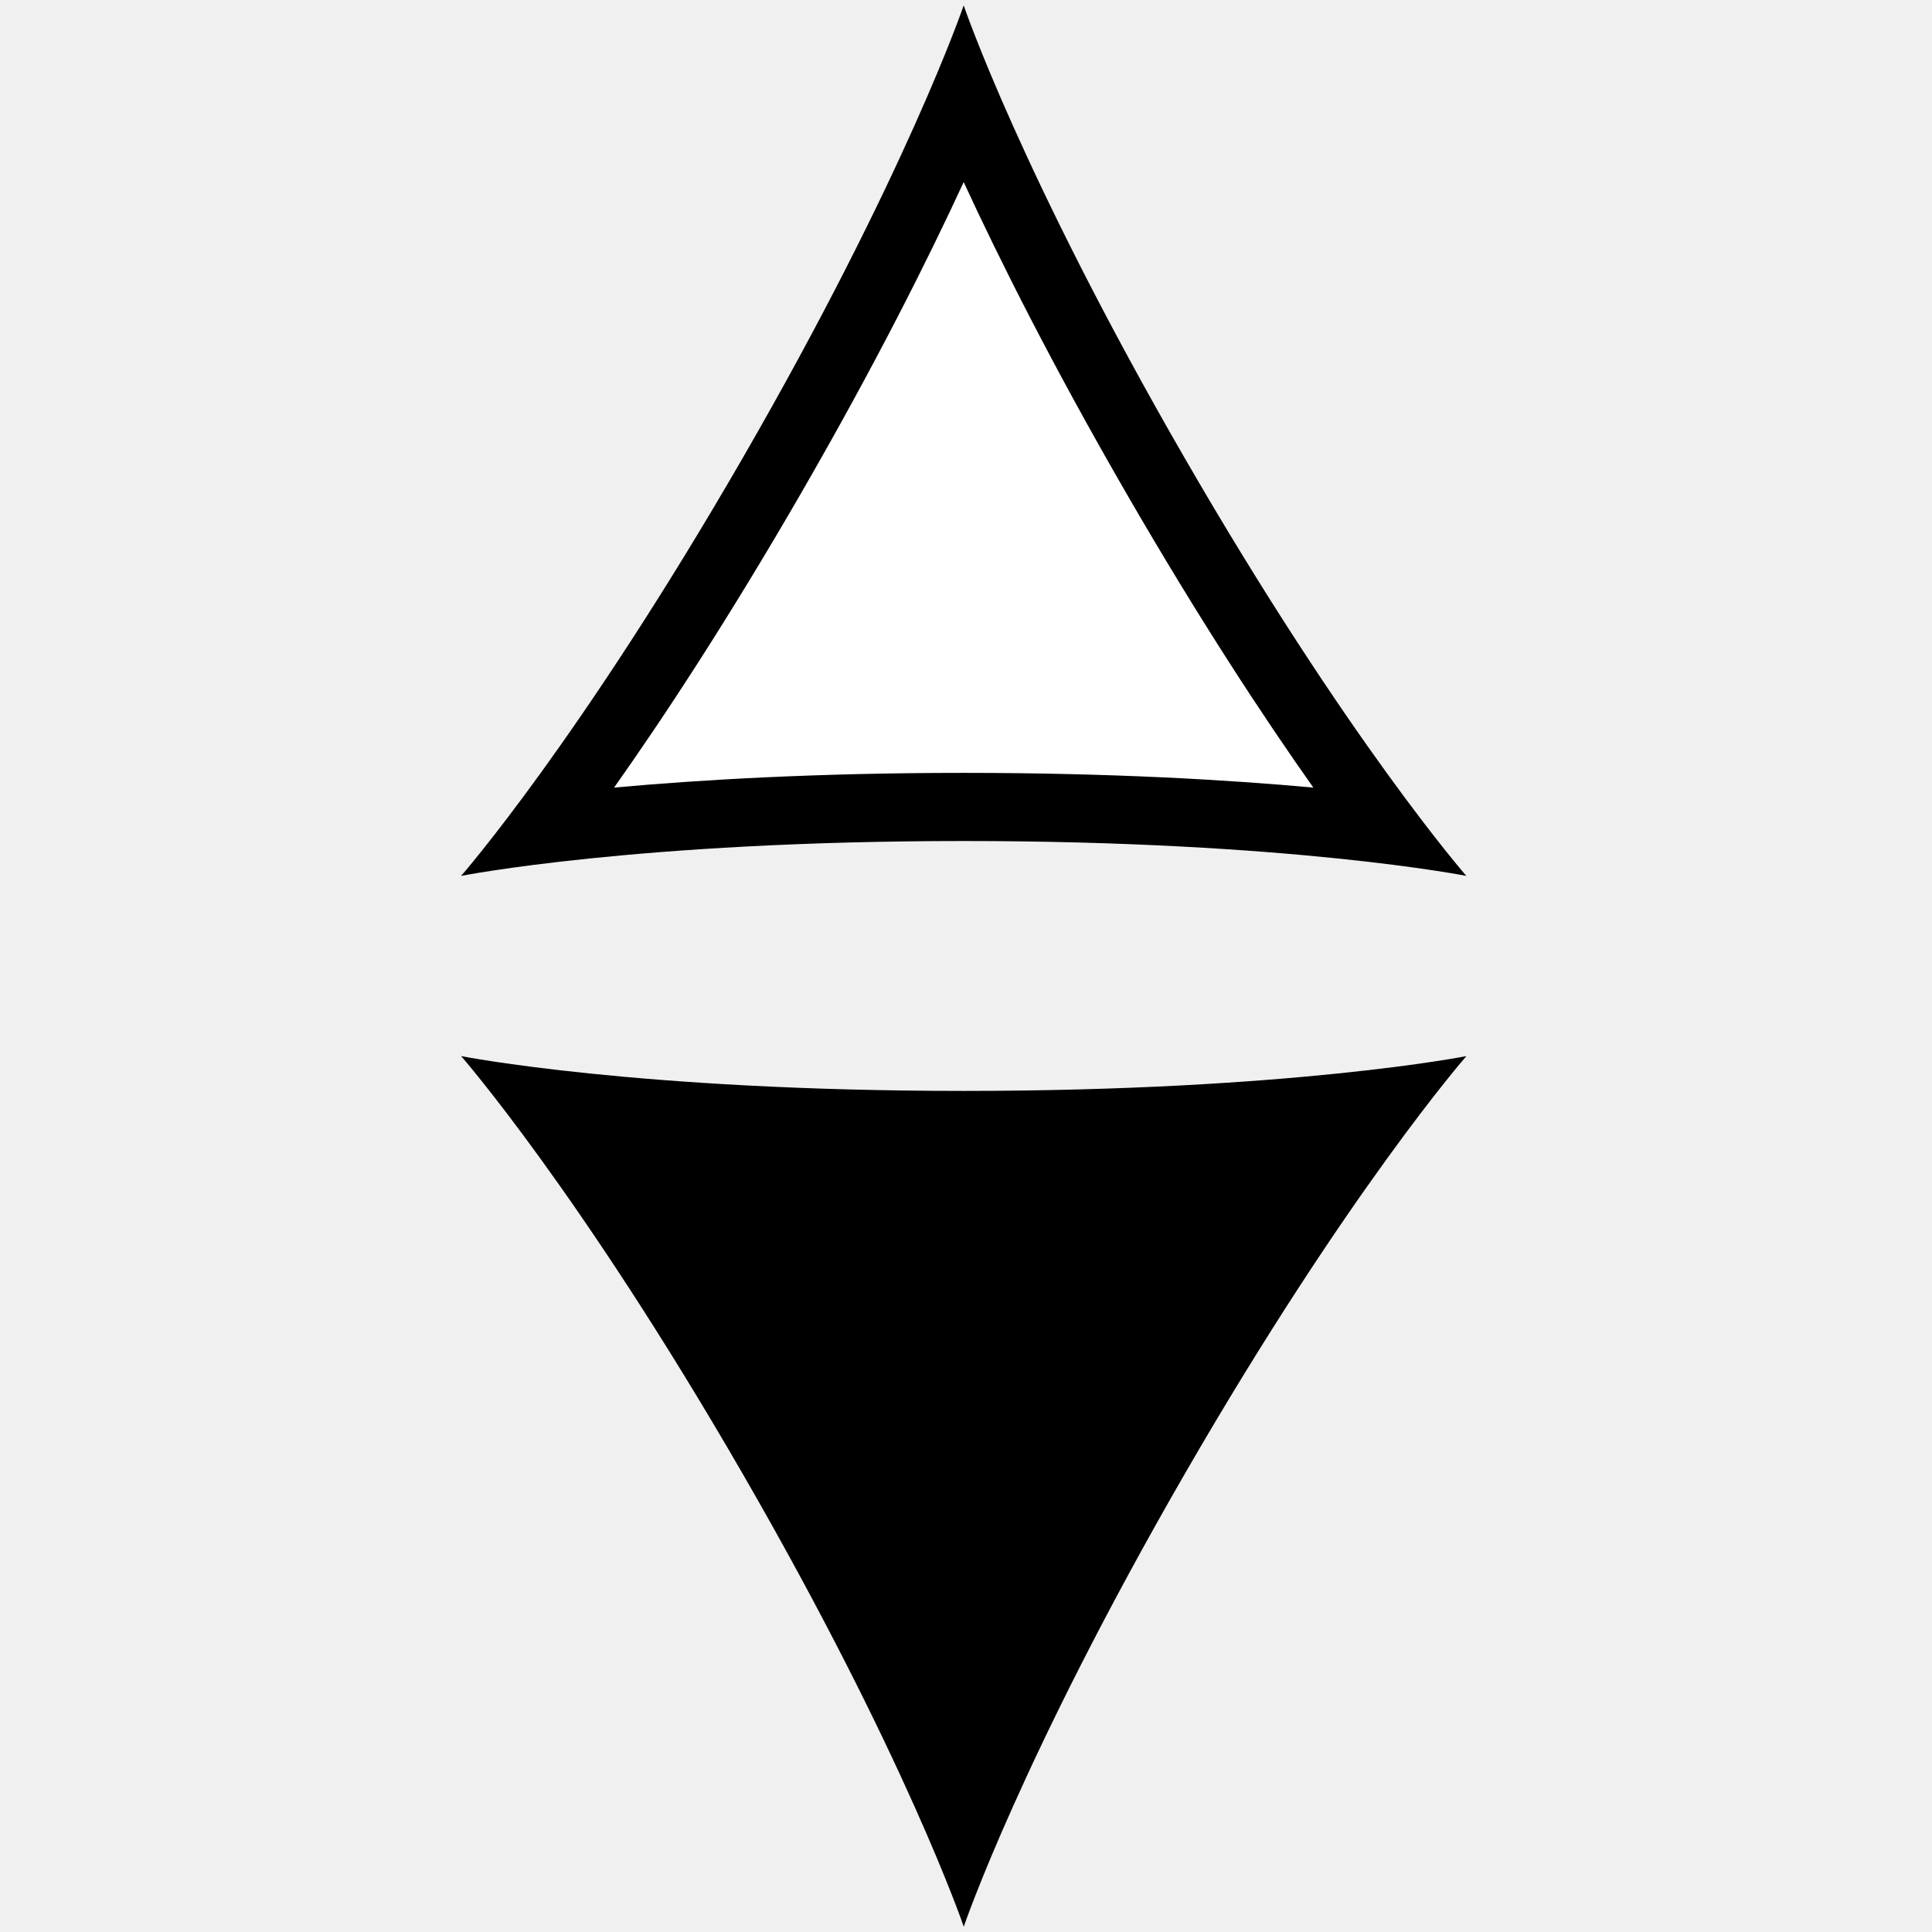
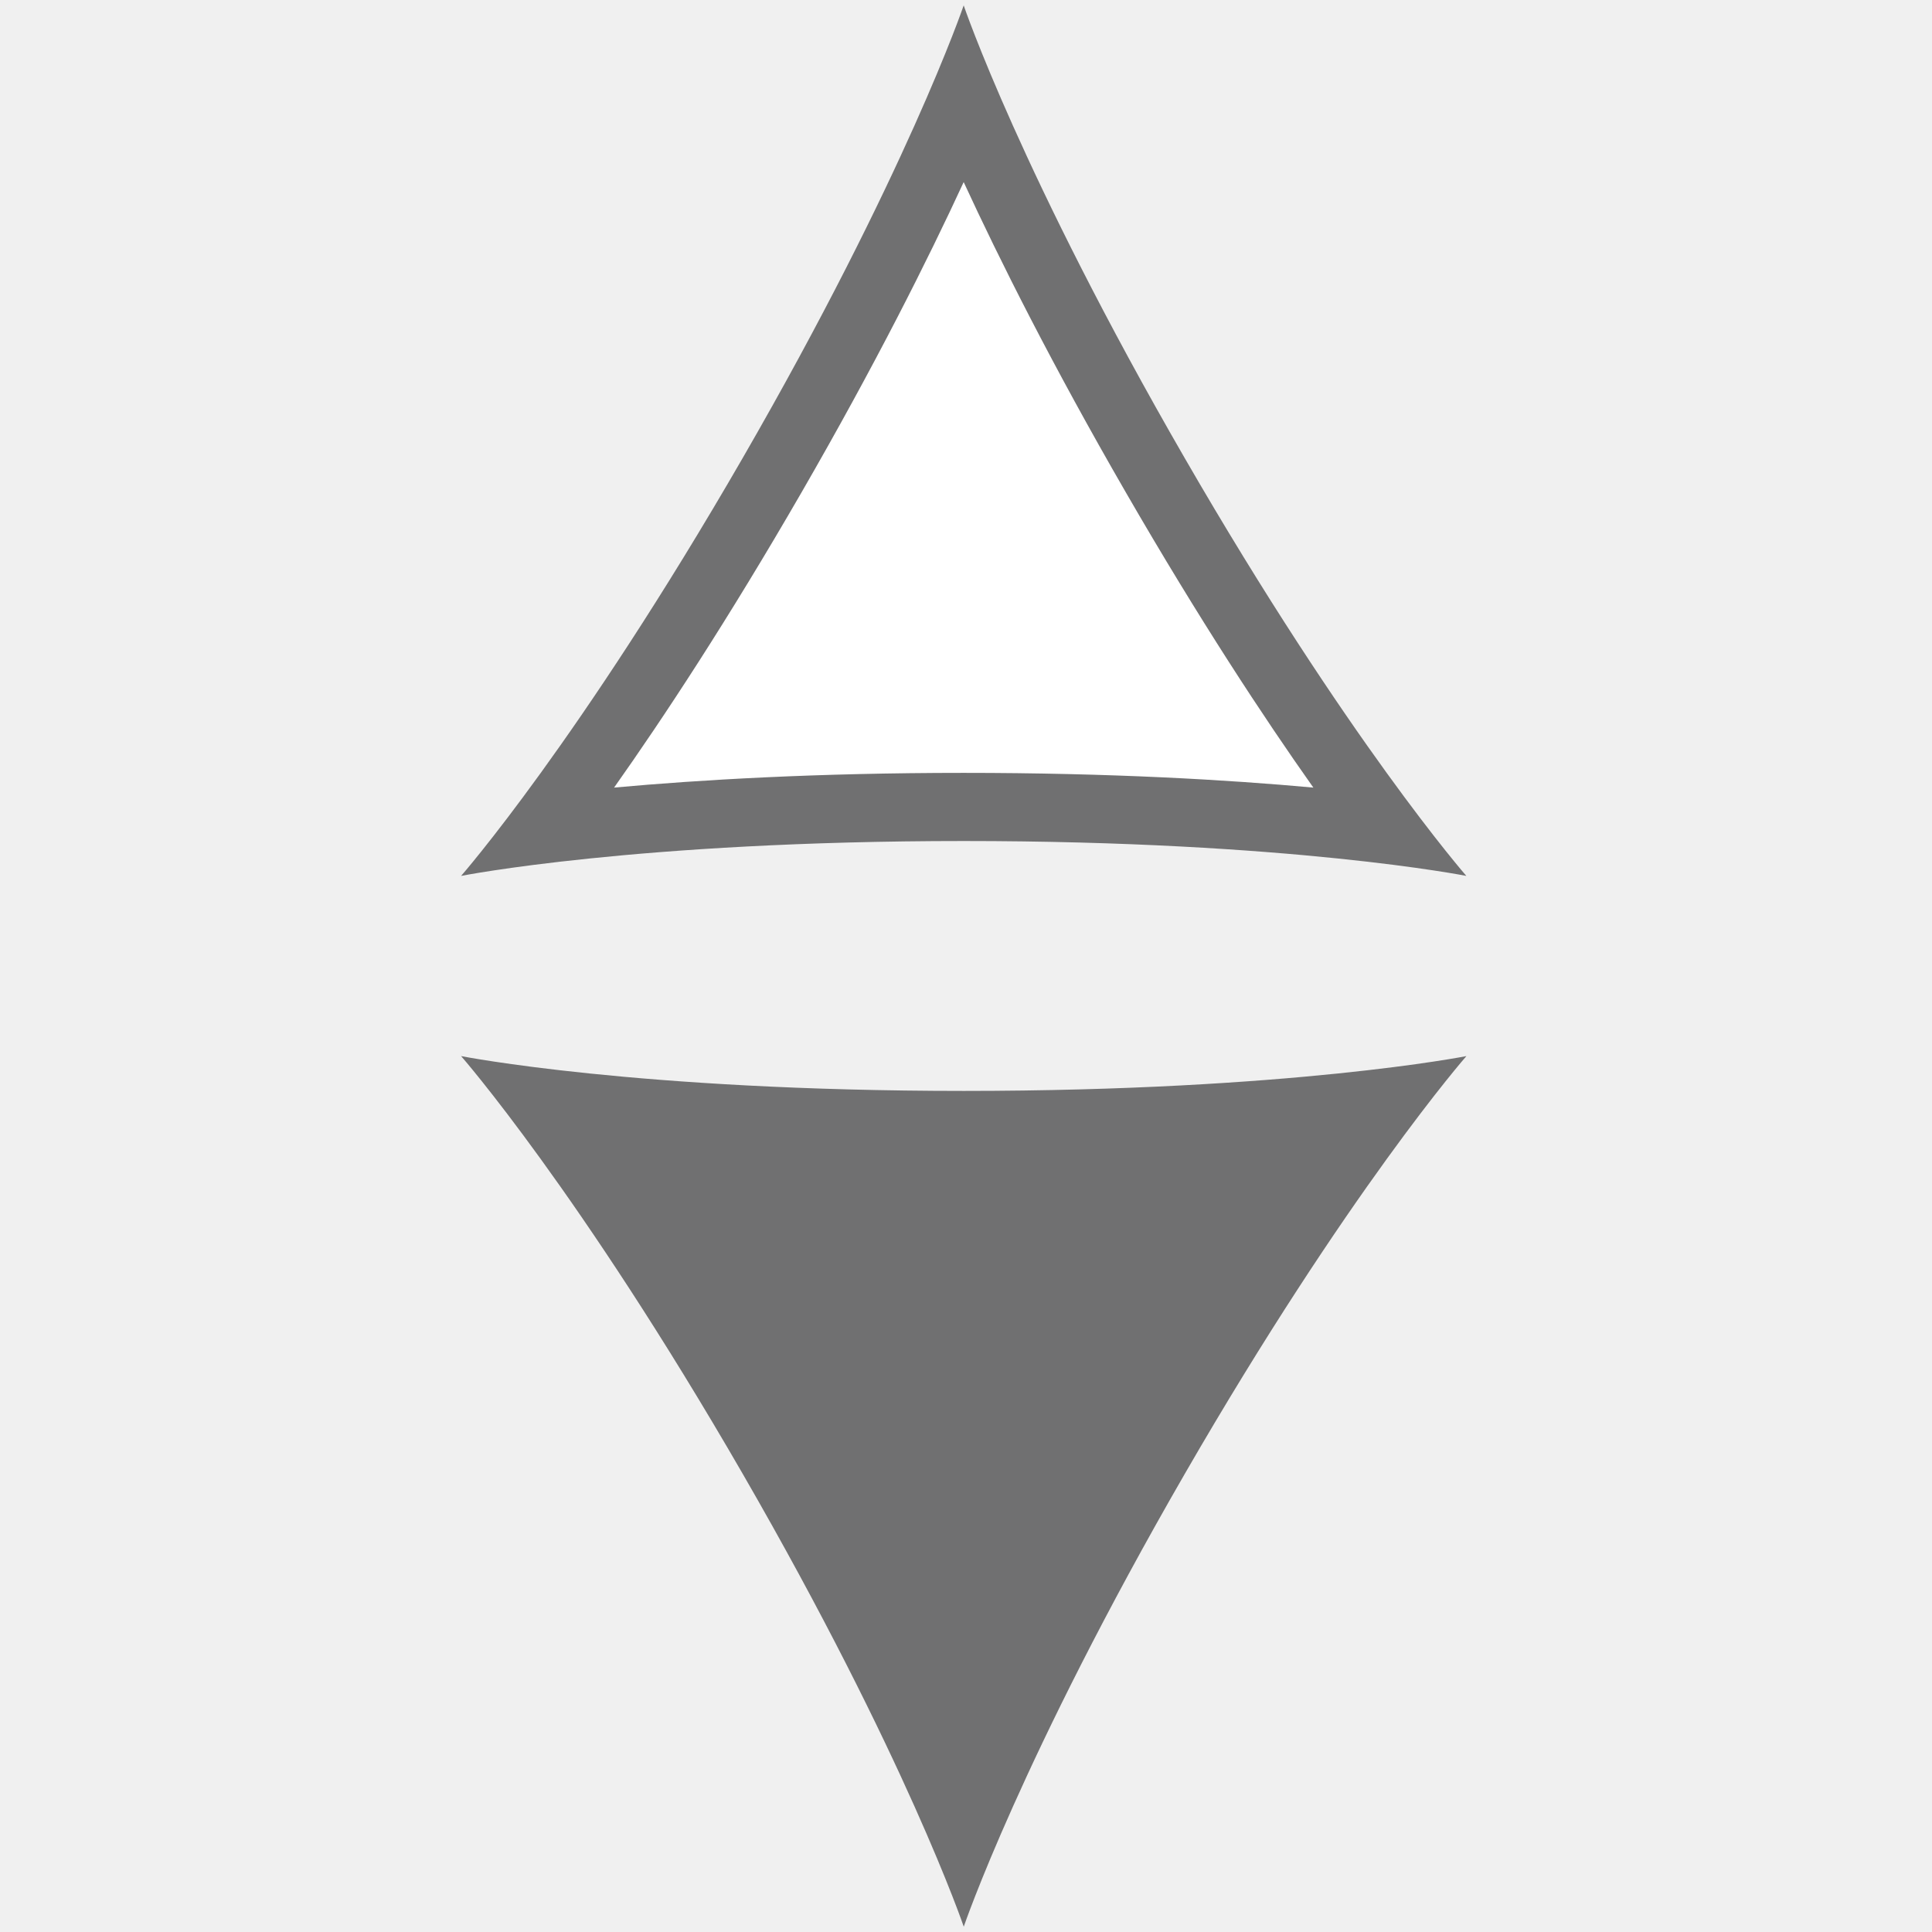
<svg xmlns="http://www.w3.org/2000/svg" version="1.1" id="Layer_1" x="0px" y="0px" width="28.35px" height="28.35px" viewBox="0 0 28.35 28.35" enable-background="new 0 0 28.35 28.35" xml:space="preserve">
  <g>
    <path fill="#FFFFFF" d="M20.338,12.173c-1.222-0.149-3.307-0.331-6.197-0.331c-2.89,0-4.974,0.182-6.196,0.331   c0.741-0.983,1.94-2.697,3.385-5.2s2.329-4.399,2.811-5.532c0.481,1.133,1.365,3.029,2.812,5.532   C18.395,9.472,19.596,11.188,20.338,12.173z" />
-     <path d="M14.141,2.672c0.526,1.14,1.297,2.68,2.378,4.551c1.079,1.869,2.027,3.308,2.753,4.334c-1.25-0.114-2.97-0.216-5.131-0.216   c-2.161,0-3.879,0.102-5.13,0.216c0.725-1.025,1.672-2.463,2.752-4.334C12.843,5.352,13.614,3.813,14.141,2.672 M14.141,0.079   c0,0-0.846,2.491-3.244,6.644s-4.131,6.13-4.131,6.13s2.579-0.512,7.375-0.512c4.797,0,7.376,0.512,7.376,0.512   s-1.741-1.989-4.132-6.13C14.986,2.57,14.141,0.079,14.141,0.079L14.141,0.079z" />
+     <path fill="#707071" d="M14.141,2.672c0.526,1.14,1.297,2.68,2.378,4.551c1.079,1.869,2.027,3.308,2.753,4.334   c-1.25-0.114-2.97-0.216-5.131-0.216c-2.161,0-3.879,0.102-5.13,0.216c0.725-1.025,1.672-2.463,2.752-4.334   C12.843,5.352,13.614,3.813,14.141,2.672 M14.141,0.079c0,0-0.846,2.491-3.244,6.644s-4.131,6.13-4.131,6.13   s2.579-0.512,7.375-0.512c4.797,0,7.376,0.512,7.376,0.512s-1.741-1.989-4.132-6.13C14.986,2.57,14.141,0.079,14.141,0.079   L14.141,0.079z" />
  </g>
-   <path d="M6.766,15.497c0,0,1.74,1.987,4.132,6.129c2.398,4.154,3.244,6.646,3.244,6.646s0.846-2.491,3.244-6.646  c2.397-4.152,4.132-6.129,4.132-6.129s-2.579,0.511-7.375,0.511S6.766,15.497,6.766,15.497z" />
+   <path fill="#707071" d="M6.766,15.497c0,0,1.74,1.987,4.132,6.129c2.398,4.154,3.244,6.646,3.244,6.646s0.846-2.491,3.244-6.646  c2.397-4.152,4.132-6.129,4.132-6.129s-2.579,0.511-7.375,0.511S6.766,15.497,6.766,15.497z" />
</svg>
